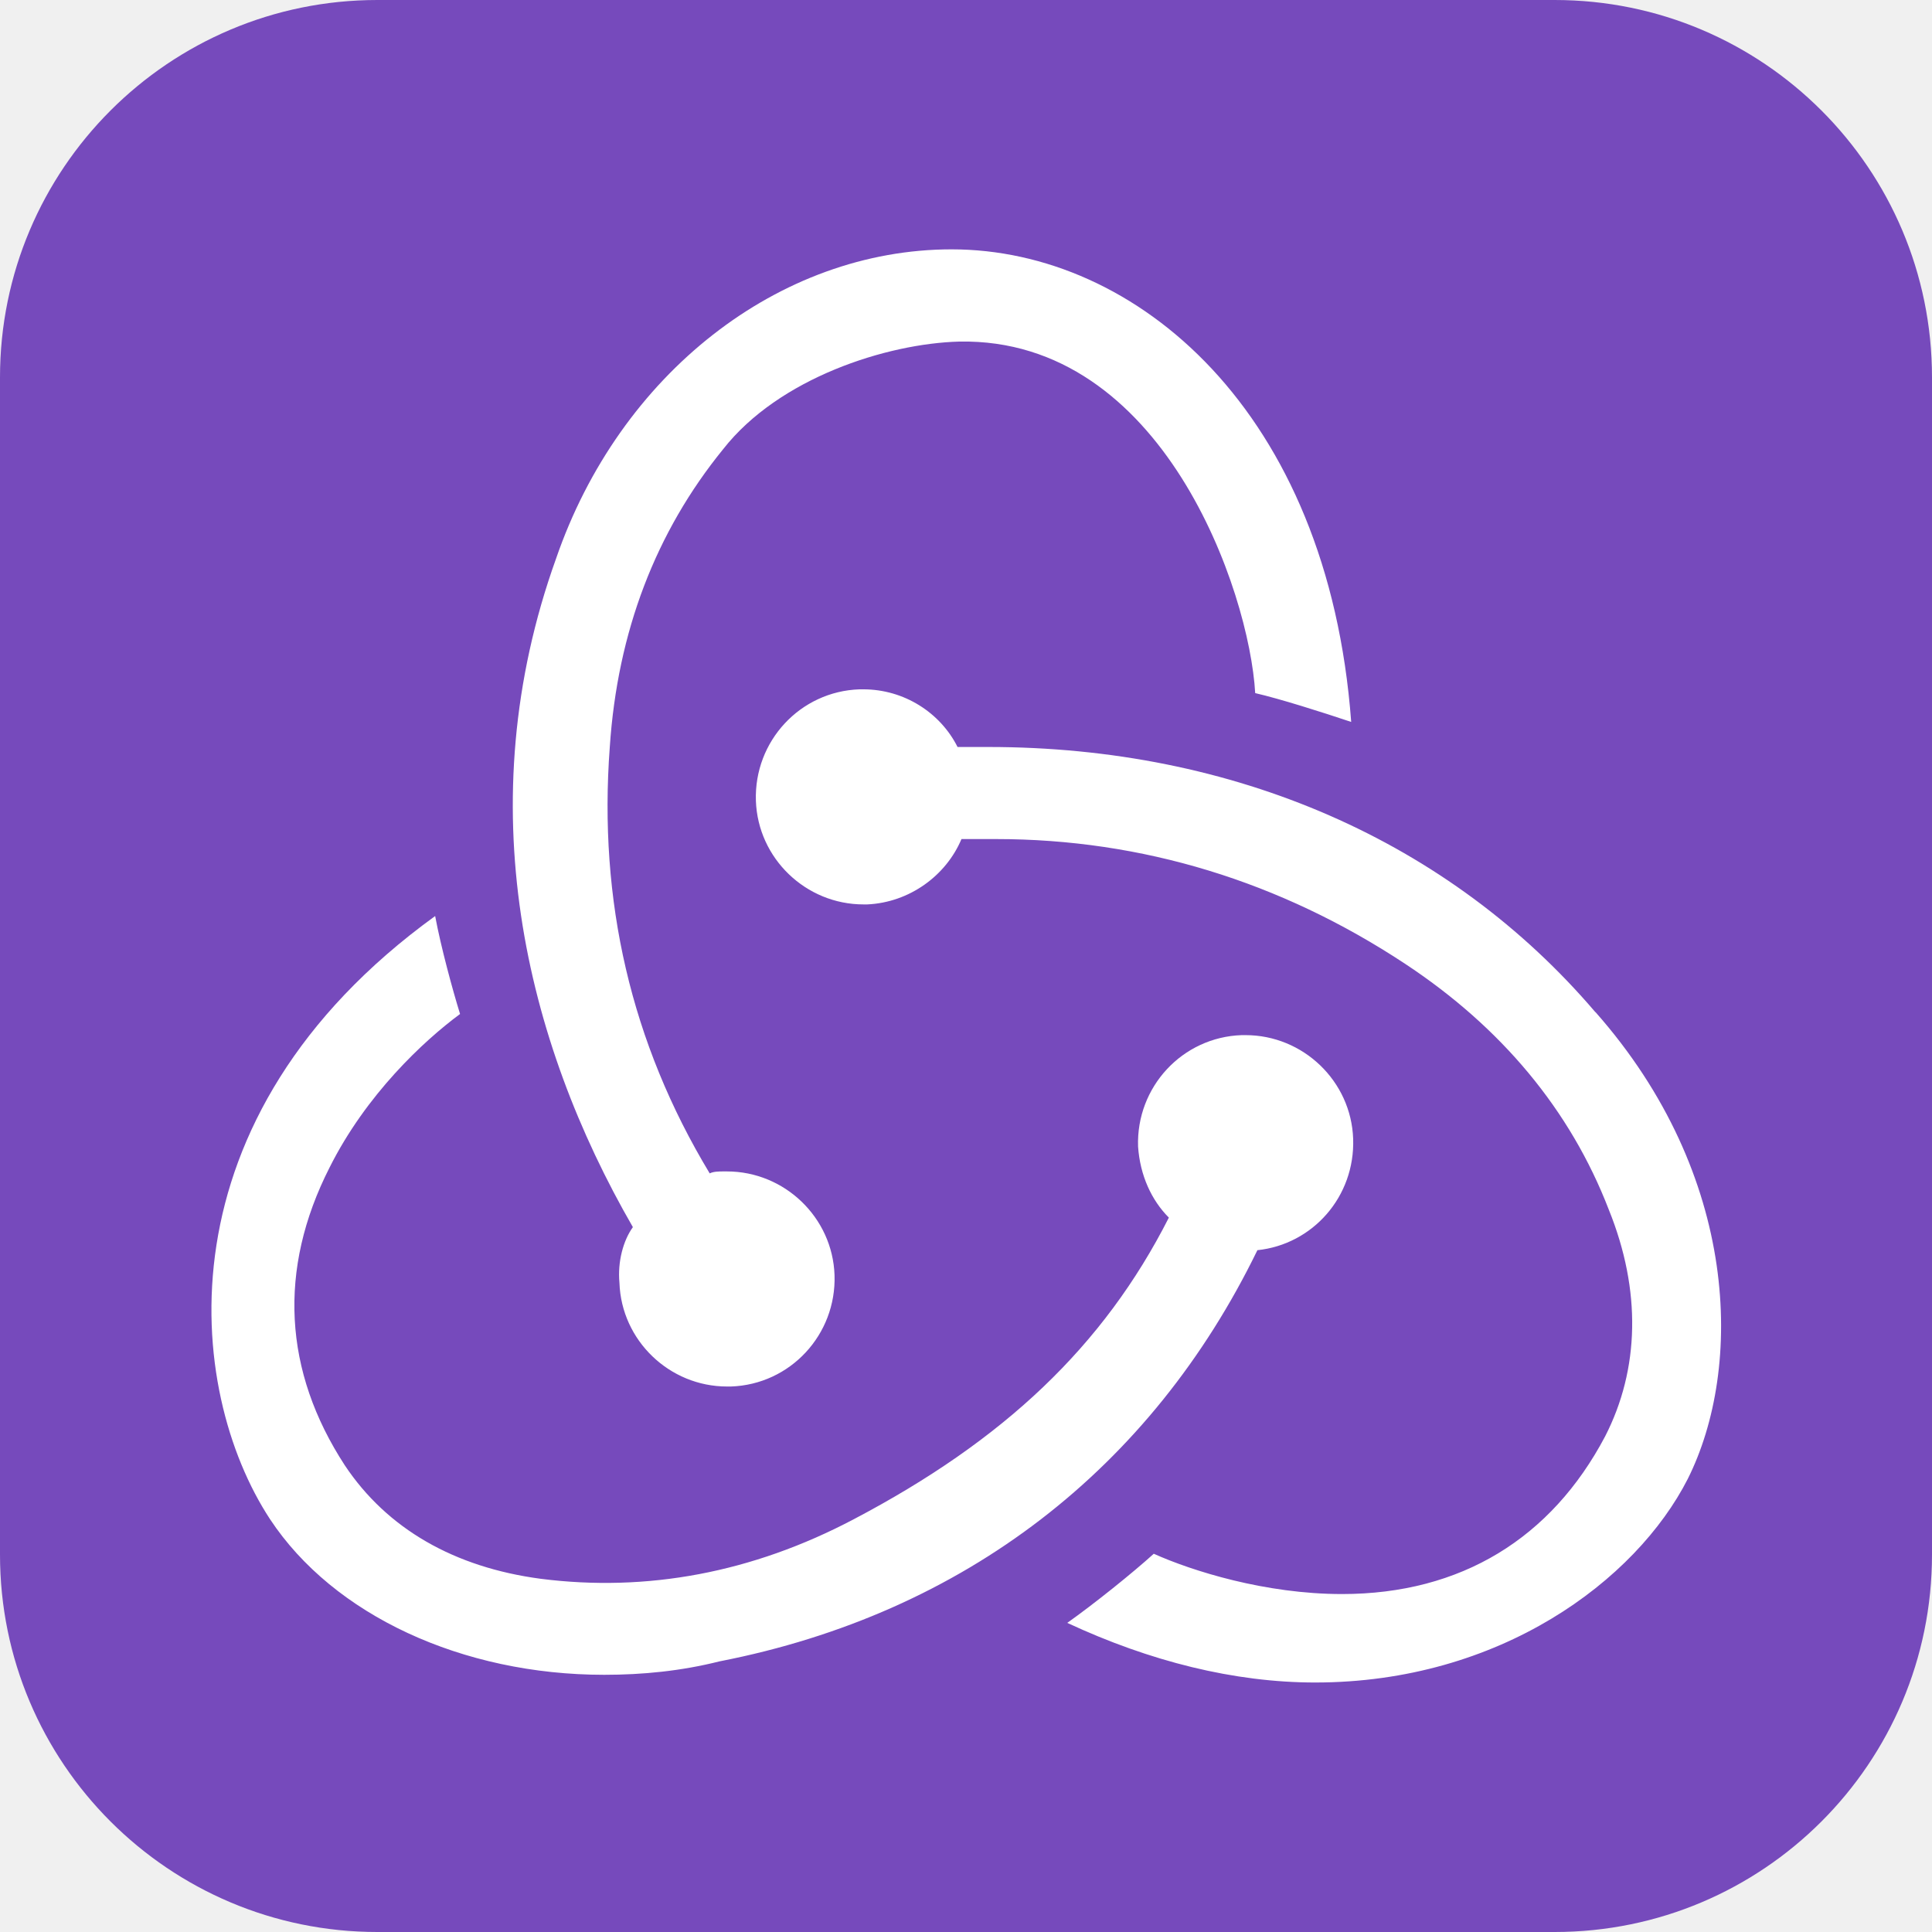
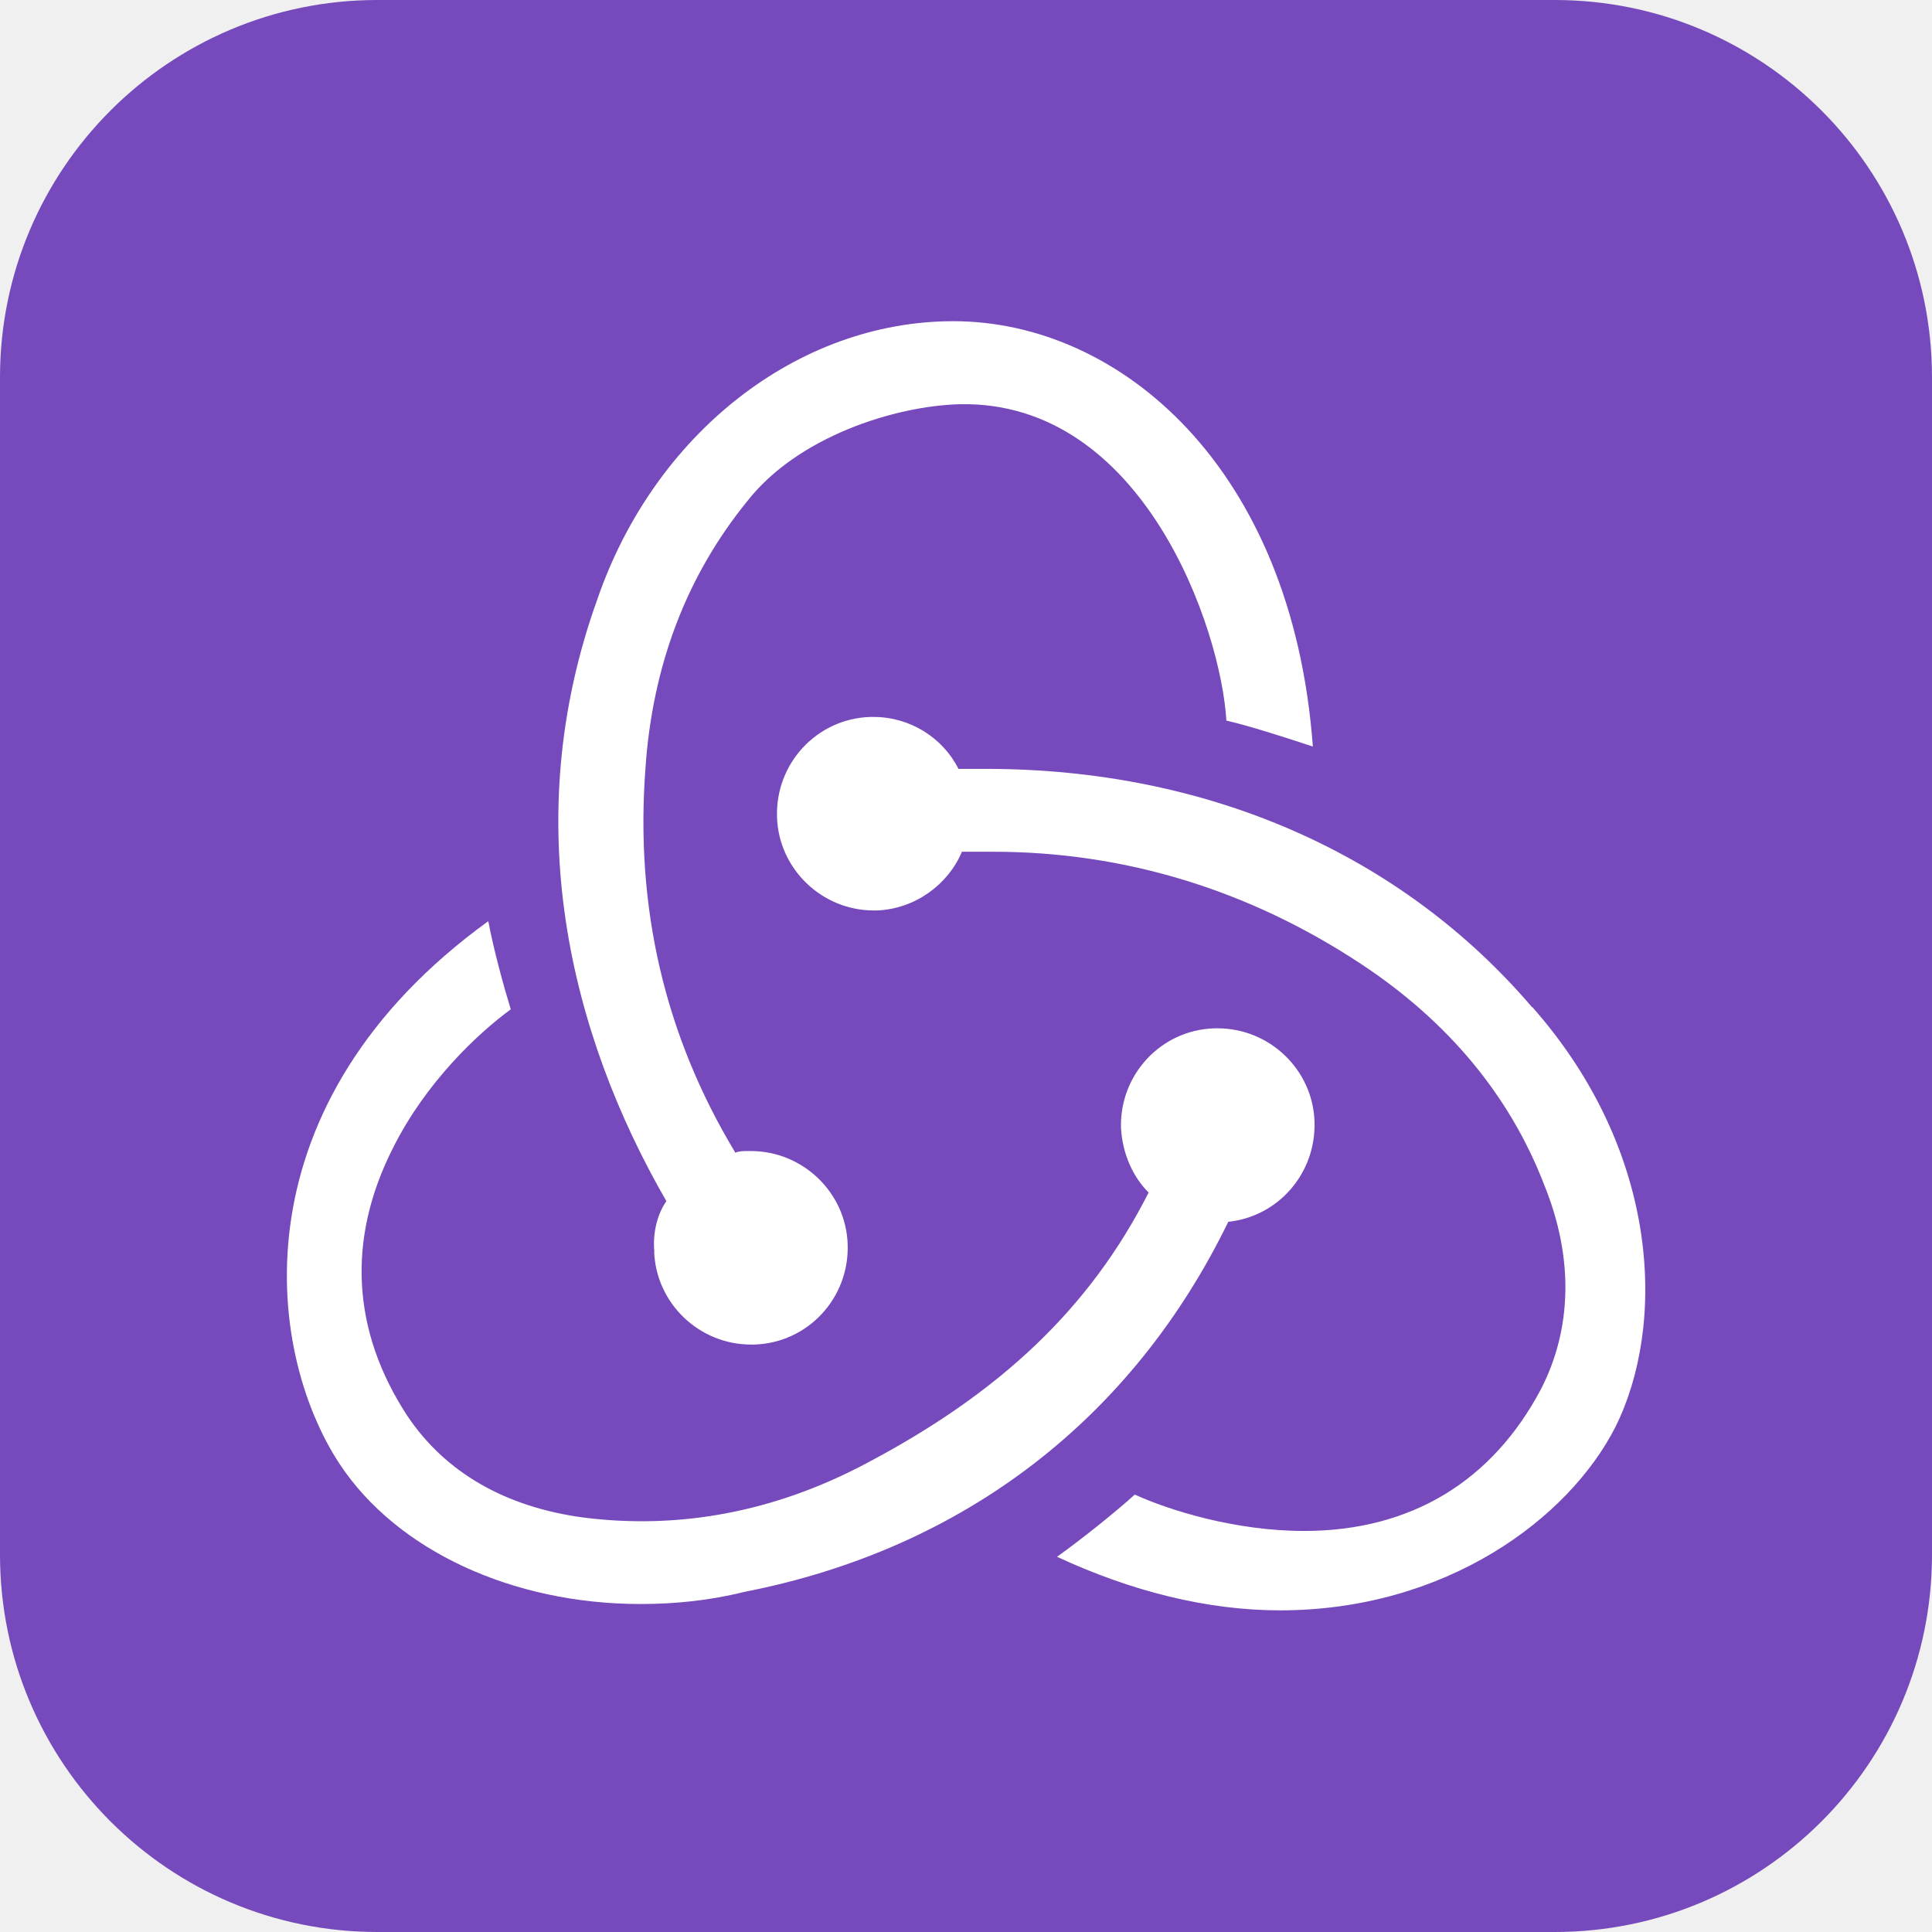
<svg xmlns="http://www.w3.org/2000/svg" id="Ebene_1" viewBox="0 0 128 128">
  <defs>
    <style>.cls-1{fill:#fff;}.cls-2{fill:#764abc;}</style>
  </defs>
  <rect class="cls-2" width="128" height="128" rx="25" ry="25" />
-   <path class="cls-1" d="m83.29,82.83c3.69-.38,6.49-3.56,6.36-7.38-.13-3.82-3.31-6.87-7.13-6.87h-.25c-3.94.13-7,3.44-6.87,7.38.13,1.91.89,3.56,2.04,4.71-4.33,8.53-10.94,14.76-20.87,19.98-6.74,3.56-13.74,4.84-20.74,3.95-5.73-.76-10.18-3.31-12.98-7.51-4.07-6.24-4.45-12.98-1.02-19.73,2.42-4.84,6.24-8.4,8.65-10.18-.51-1.65-1.27-4.45-1.65-6.49-18.45,13.36-16.54,31.43-10.94,39.96,4.2,6.36,12.73,10.31,22.14,10.31,2.55,0,5.09-.25,7.64-.89,16.29-3.18,28.63-12.85,35.63-27.23Zm22.4-15.78c-9.67-11.33-23.92-17.56-40.21-17.56h-2.04c-1.15-2.29-3.56-3.82-6.24-3.82h-.25c-3.94.13-7,3.44-6.87,7.38.13,3.82,3.31,6.87,7.13,6.87h.25c2.8-.13,5.22-1.91,6.24-4.33h2.29c9.67,0,18.83,2.8,27.11,8.27,6.36,4.2,10.94,9.67,13.49,16.29,2.16,5.34,2.04,10.56-.25,15.02-3.56,6.74-9.54,10.44-17.43,10.44-5.09,0-9.93-1.53-12.47-2.67-1.4,1.27-3.94,3.31-5.73,4.58,5.47,2.55,11.07,3.95,16.42,3.95,12.22,0,21.25-6.74,24.69-13.49,3.69-7.38,3.44-20.11-6.11-30.92Zm-64.65,17.94c.13,3.82,3.31,6.87,7.13,6.87h.25c3.94-.13,7-3.44,6.87-7.38-.13-3.82-3.31-6.87-7.13-6.87h-.25c-.25,0-.64,0-.89.13-5.22-8.65-7.38-18.07-6.62-28.25.51-7.64,3.05-14.25,7.51-19.73,3.69-4.71,10.82-7,15.65-7.13,13.49-.25,19.22,16.54,19.6,23.29,1.65.38,4.45,1.27,6.36,1.91-1.53-20.62-14.25-31.31-26.47-31.31-11.45,0-22.01,8.27-26.21,20.49-5.85,16.29-2.04,31.94,5.09,44.29-.64.89-1.02,2.29-.89,3.69Z" />
+   <path class="cls-1" d="m81.36,80.95c3.32-.34,5.84-3.21,5.73-6.64-.11-3.44-2.98-6.18-6.41-6.18h-.23c-3.55.11-6.3,3.09-6.18,6.64.11,1.72.8,3.21,1.83,4.24-3.89,7.67-9.85,13.29-18.78,17.98-6.07,3.21-12.37,4.35-18.67,3.55-5.15-.69-9.16-2.98-11.68-6.76-3.66-5.61-4.01-11.68-.92-17.75,2.18-4.35,5.61-7.56,7.79-9.16-.46-1.49-1.15-4.01-1.49-5.84-16.61,12.03-14.89,28.29-9.85,35.96,3.78,5.73,11.45,9.28,19.93,9.28,2.29,0,4.58-.23,6.87-.8,14.66-2.86,25.77-11.57,32.07-24.51Zm20.16-14.2c-8.7-10.19-21.53-15.81-36.19-15.81h-1.83c-1.03-2.06-3.21-3.44-5.61-3.44h-.23c-3.55.11-6.3,3.09-6.18,6.64.11,3.44,2.98,6.18,6.41,6.18h.23c2.52-.11,4.7-1.72,5.61-3.89h2.06c8.7,0,16.95,2.52,24.39,7.44,5.73,3.78,9.85,8.7,12.14,14.66,1.95,4.81,1.83,9.51-.23,13.51-3.21,6.07-8.59,9.39-15.69,9.39-4.58,0-8.93-1.37-11.22-2.41-1.26,1.15-3.55,2.98-5.15,4.12,4.92,2.29,9.96,3.55,14.77,3.55,10.99,0,19.13-6.07,22.22-12.14,3.32-6.64,3.09-18.1-5.5-27.83Zm-58.18,16.15c.11,3.44,2.98,6.18,6.41,6.18h.23c3.55-.11,6.3-3.09,6.18-6.64-.11-3.44-2.98-6.18-6.41-6.18h-.23c-.23,0-.57,0-.8.11-4.7-7.79-6.64-16.26-5.96-25.43.46-6.87,2.75-12.83,6.76-17.75,3.32-4.24,9.73-6.3,14.09-6.41,12.14-.23,17.29,14.89,17.64,20.96,1.49.34,4.01,1.15,5.73,1.72-1.37-18.55-12.83-28.18-23.82-28.18-10.31,0-19.81,7.44-23.59,18.44-5.27,14.66-1.83,28.75,4.58,39.86-.57.8-.92,2.06-.8,3.32Z" />
</svg>
